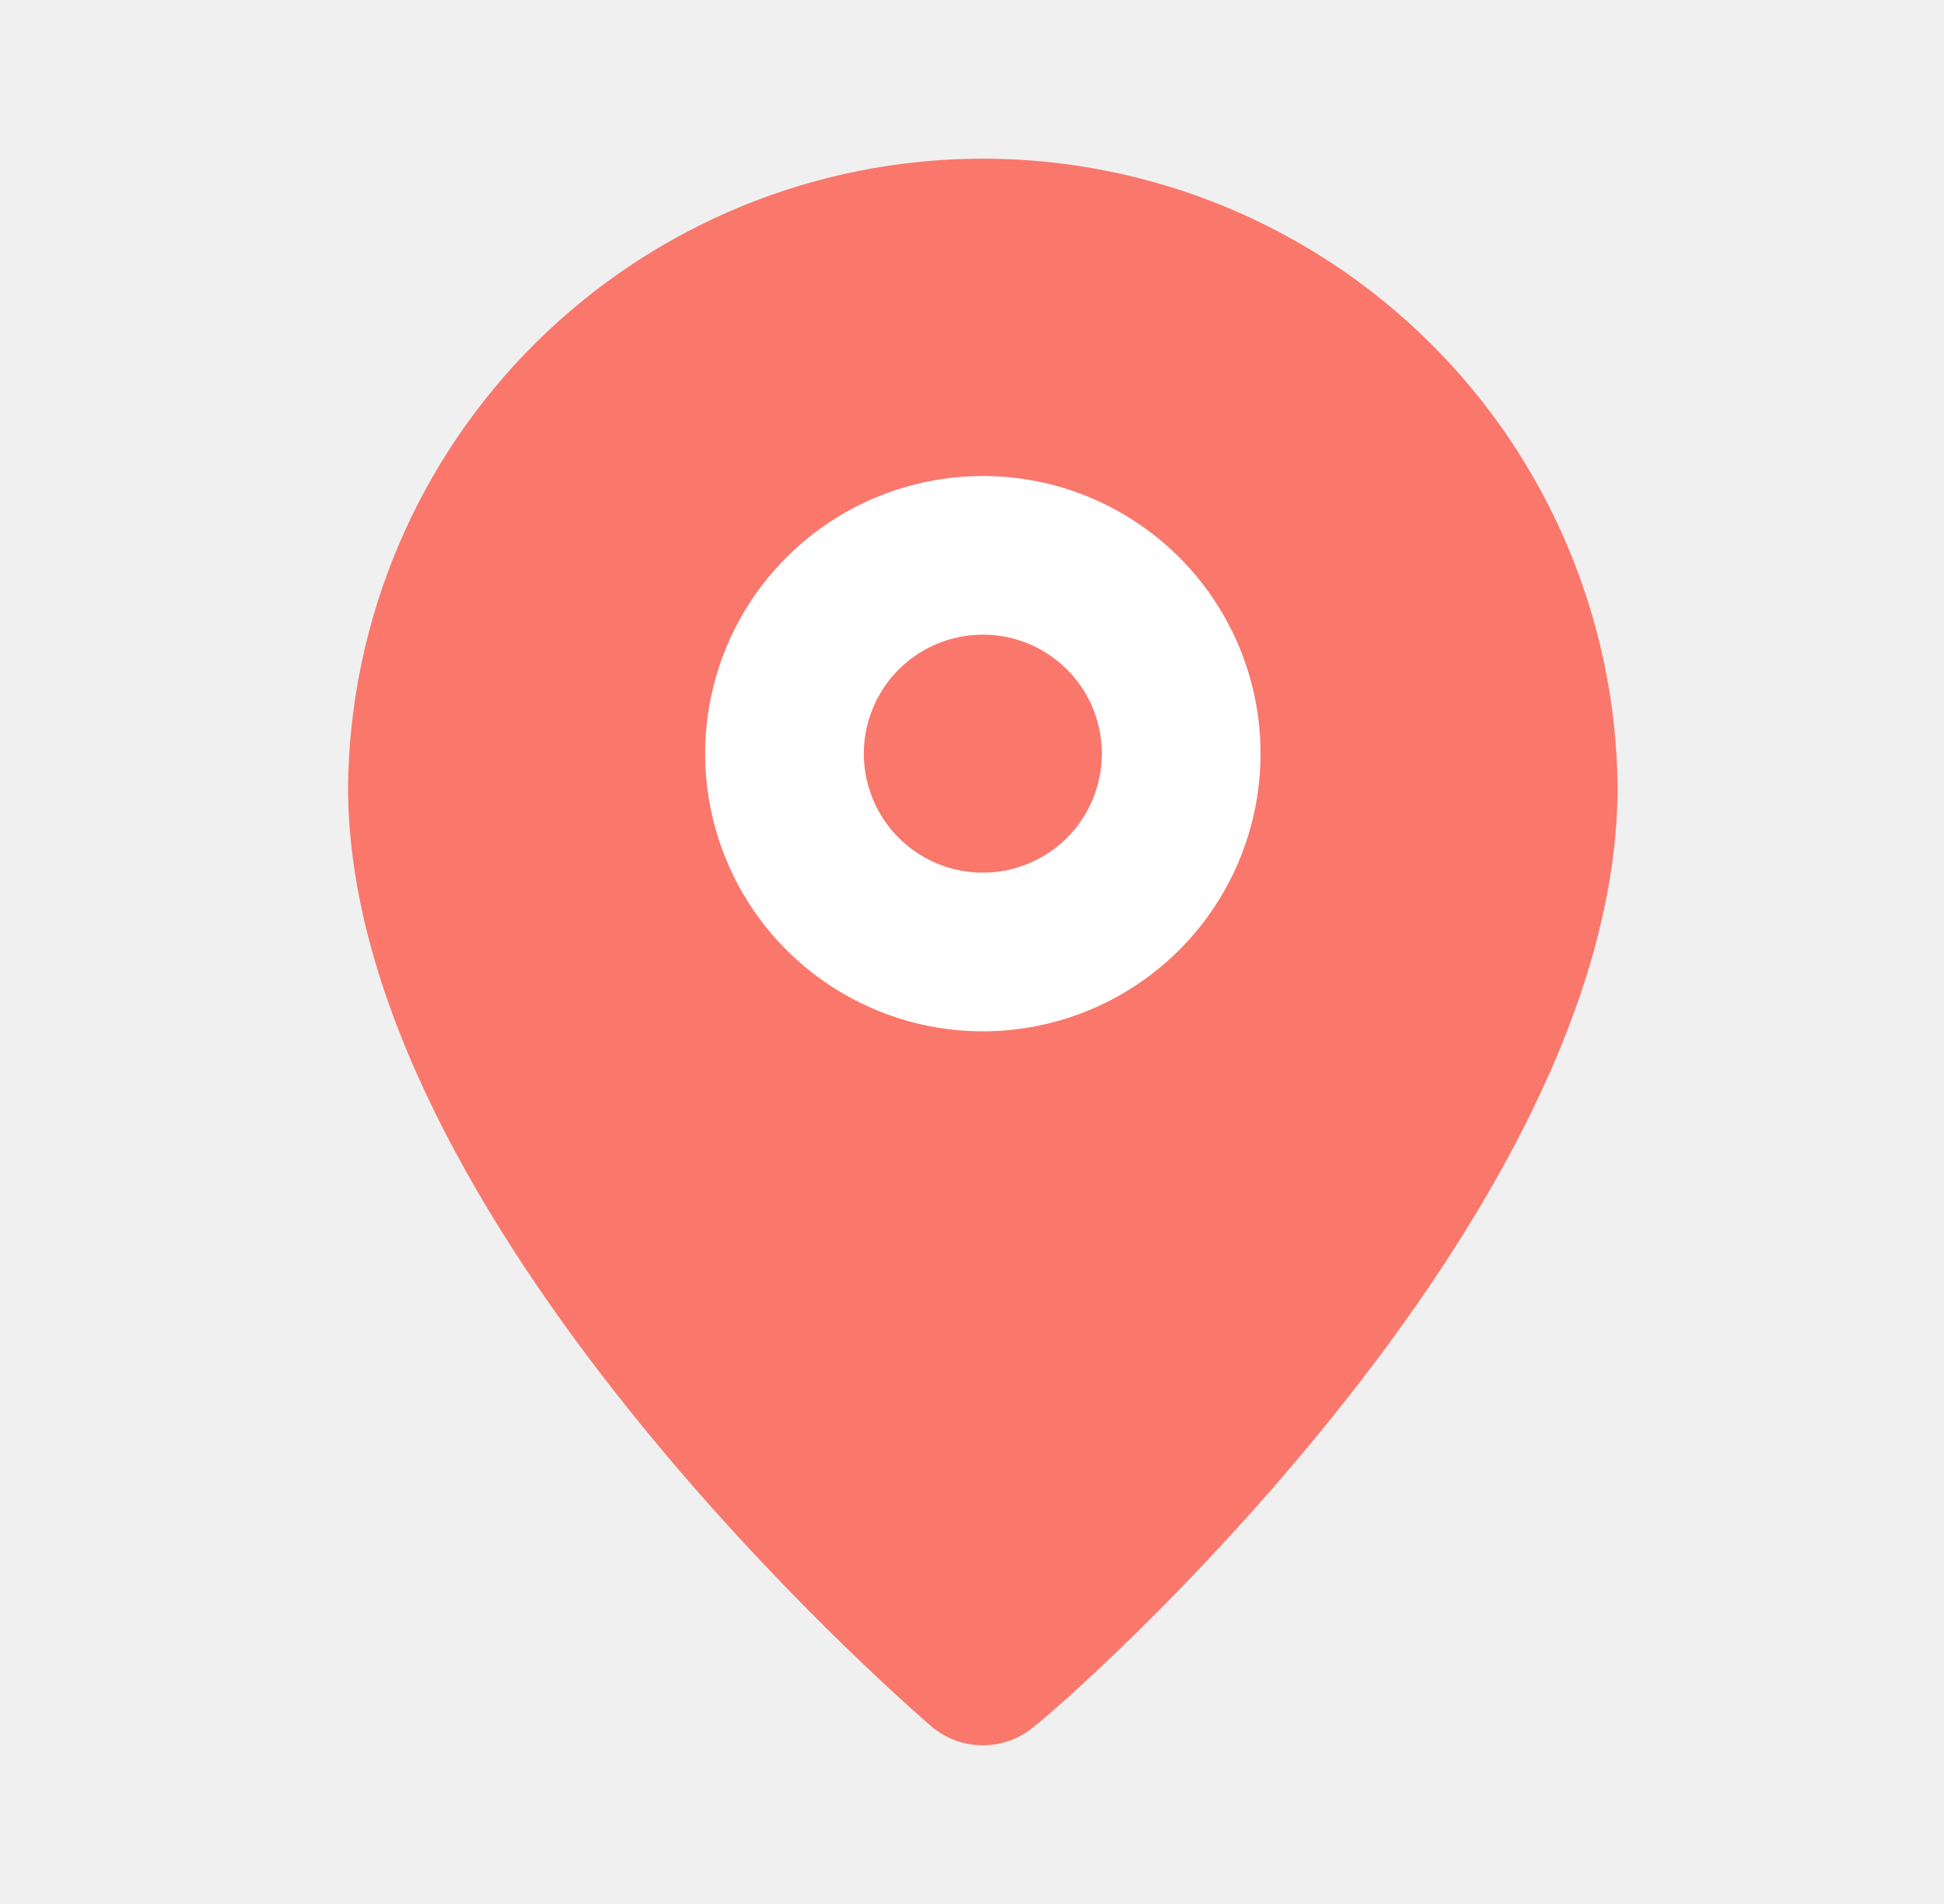
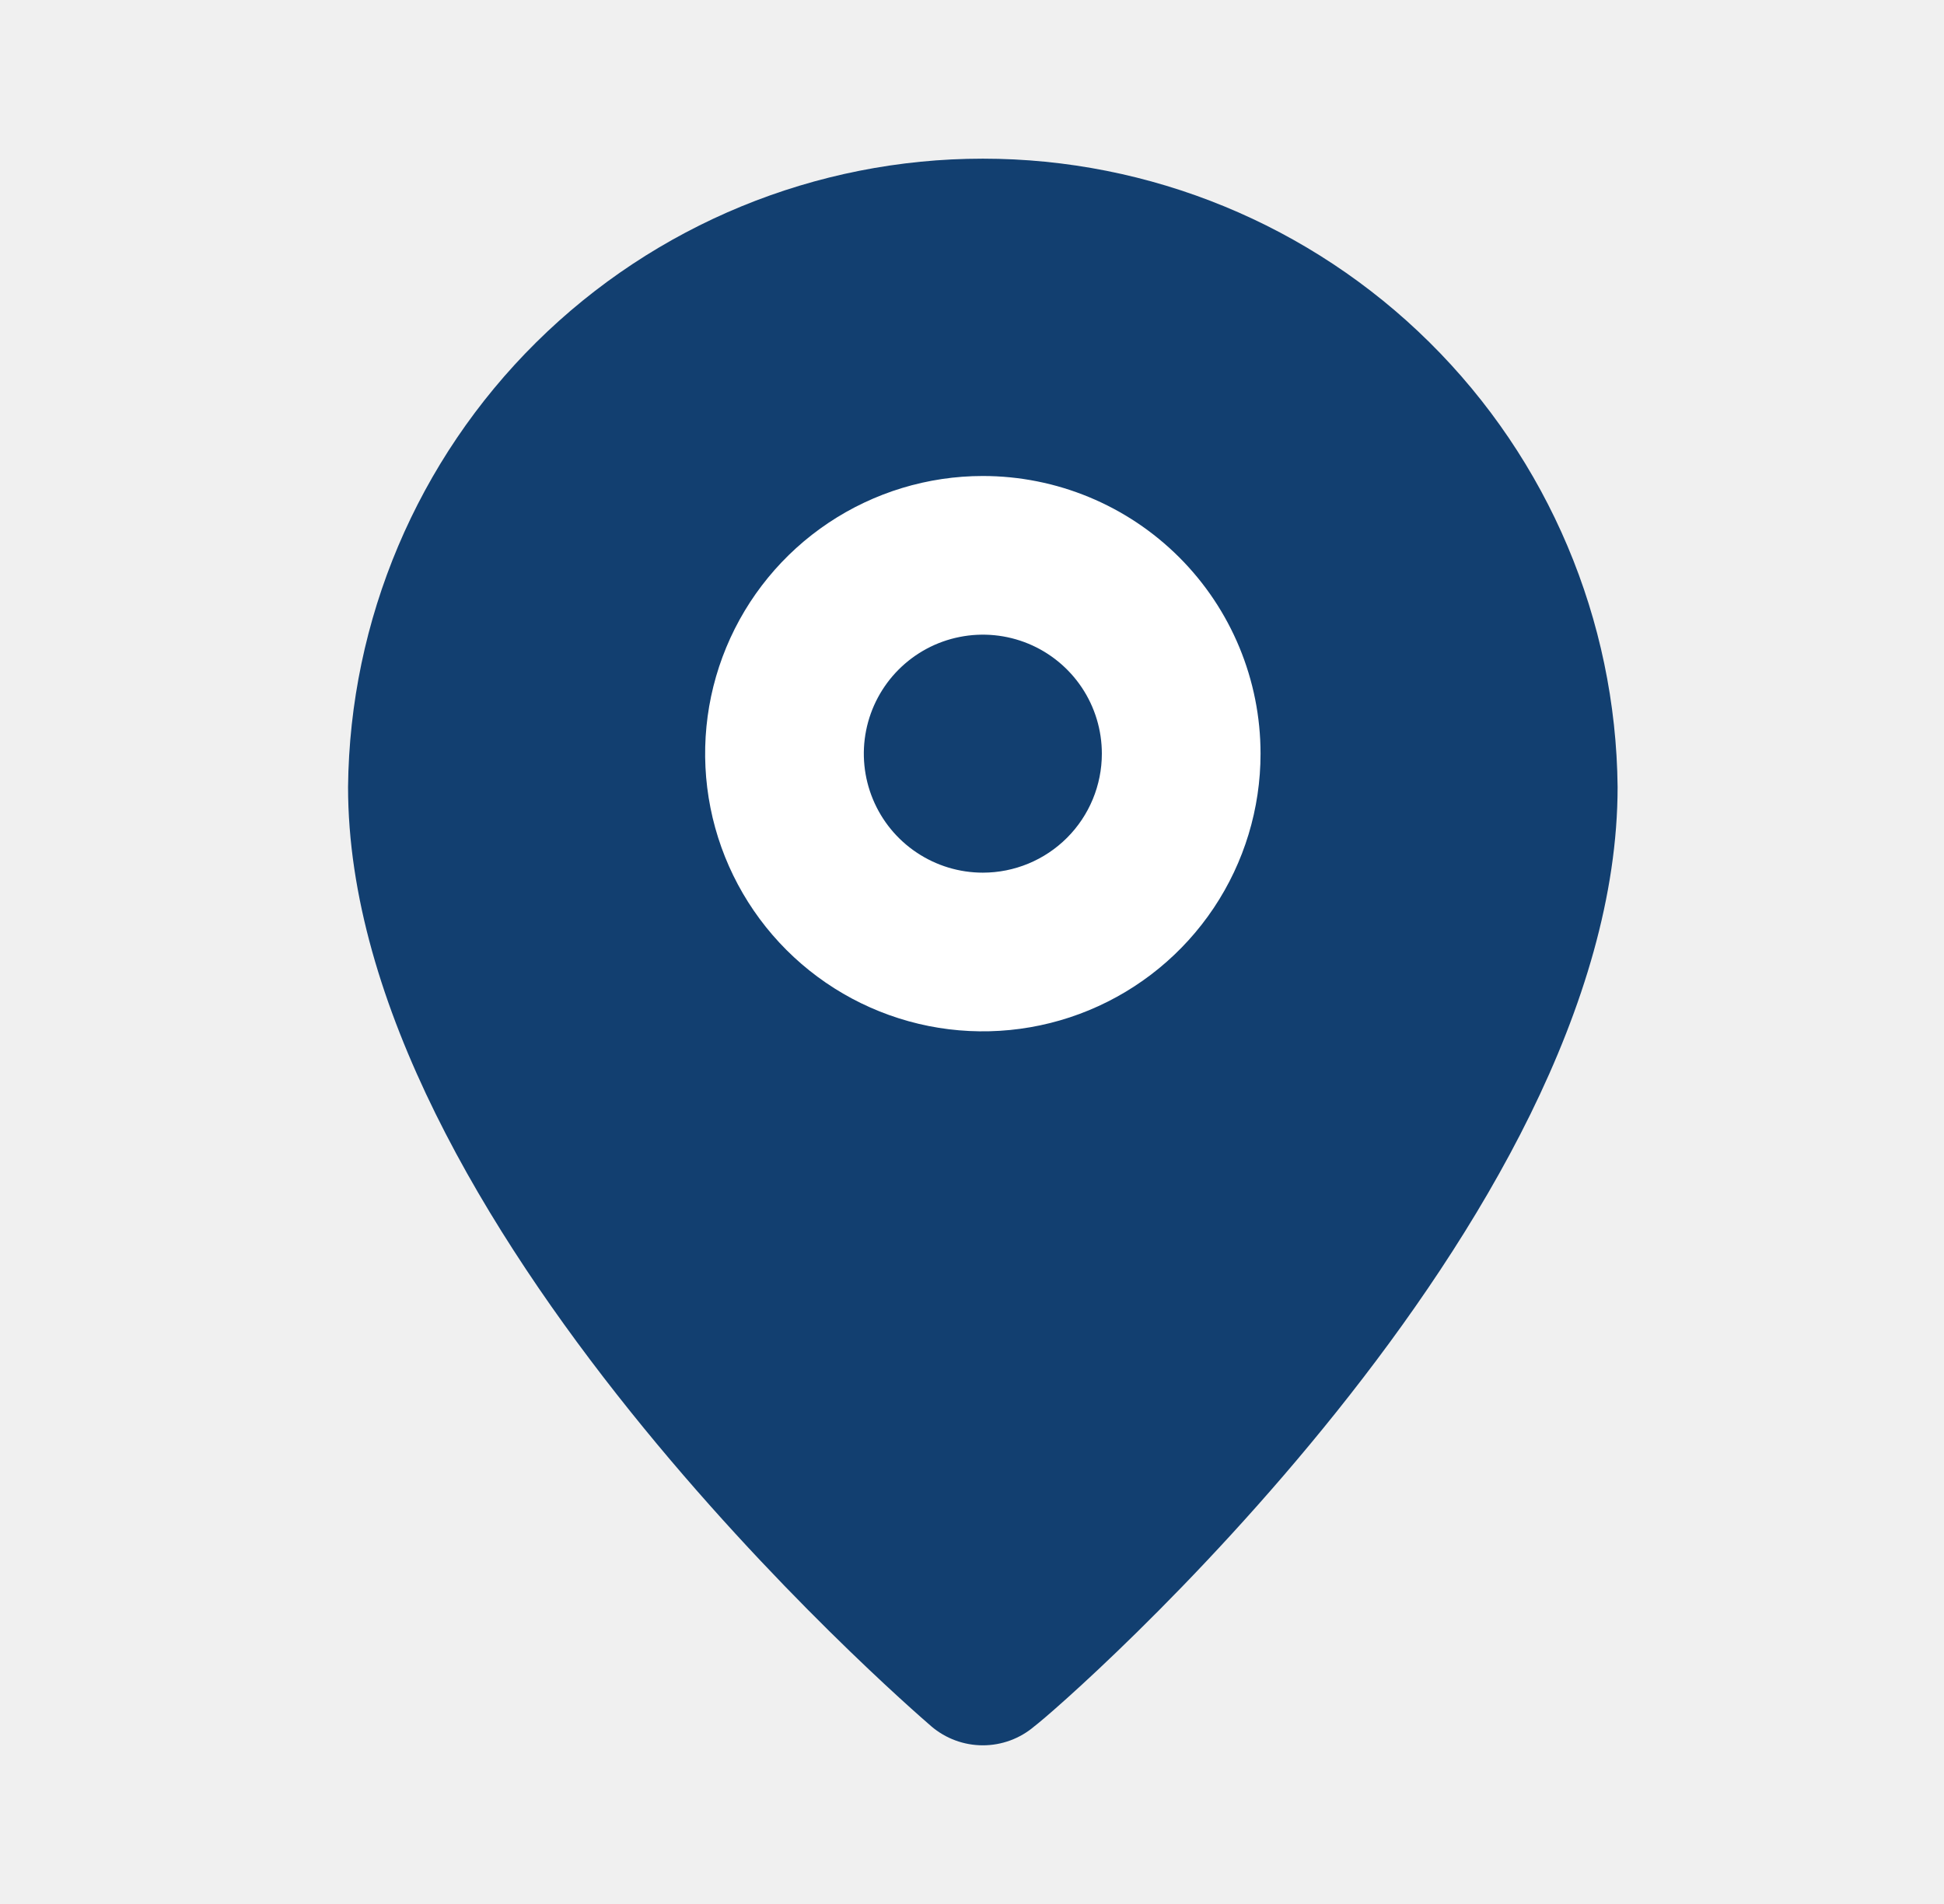
<svg xmlns="http://www.w3.org/2000/svg" width="49" height="48" viewBox="0 0 49 48" fill="none">
-   <path d="M13.516 8.63C16.512 5.664 20.558 4 24.773 4C28.989 4 33.035 5.664 36.031 8.63C39.027 11.596 40.731 15.624 40.773 19.84C40.773 30.8 26.773 43 26.073 43.52C25.711 43.83 25.25 44 24.773 44C24.297 44 23.836 43.83 23.473 43.52L23.47 43.517C22.824 42.957 8.773 30.781 8.773 19.84C8.816 15.624 10.52 11.596 13.516 8.63Z" fill="#FA776C" />
+   <path d="M13.516 8.63C16.512 5.664 20.558 4 24.773 4C28.989 4 33.035 5.664 36.031 8.63C39.027 11.596 40.731 15.624 40.773 19.84C40.773 30.8 26.773 43 26.073 43.52C25.711 43.83 25.25 44 24.773 44C24.297 44 23.836 43.83 23.473 43.52L23.47 43.517C22.824 42.957 8.773 30.781 8.773 19.84C8.816 15.624 10.52 11.596 13.516 8.63Z" fill="#123f70" />
  <path d="M24.773 12C23.389 12 22.036 12.411 20.884 13.18C19.733 13.949 18.836 15.042 18.306 16.321C17.776 17.6 17.638 19.008 17.908 20.366C18.178 21.724 18.845 22.971 19.824 23.95C20.803 24.929 22.05 25.595 23.408 25.866C24.766 26.136 26.173 25.997 27.452 25.467C28.731 24.937 29.825 24.04 30.594 22.889C31.363 21.738 31.773 20.384 31.773 19C31.773 17.143 31.036 15.363 29.723 14.05C28.41 12.738 26.63 12 24.773 12ZM24.773 22C24.18 22 23.6 21.824 23.107 21.494C22.613 21.165 22.229 20.696 22.002 20.148C21.775 19.6 21.715 18.997 21.831 18.415C21.947 17.833 22.233 17.298 22.652 16.879C23.072 16.459 23.606 16.173 24.188 16.058C24.77 15.942 25.373 16.001 25.922 16.228C26.47 16.455 26.938 16.84 27.268 17.333C27.598 17.827 27.773 18.407 27.773 19C27.773 19.796 27.457 20.559 26.895 21.121C26.332 21.684 25.569 22 24.773 22Z" fill="white" />
</svg>
